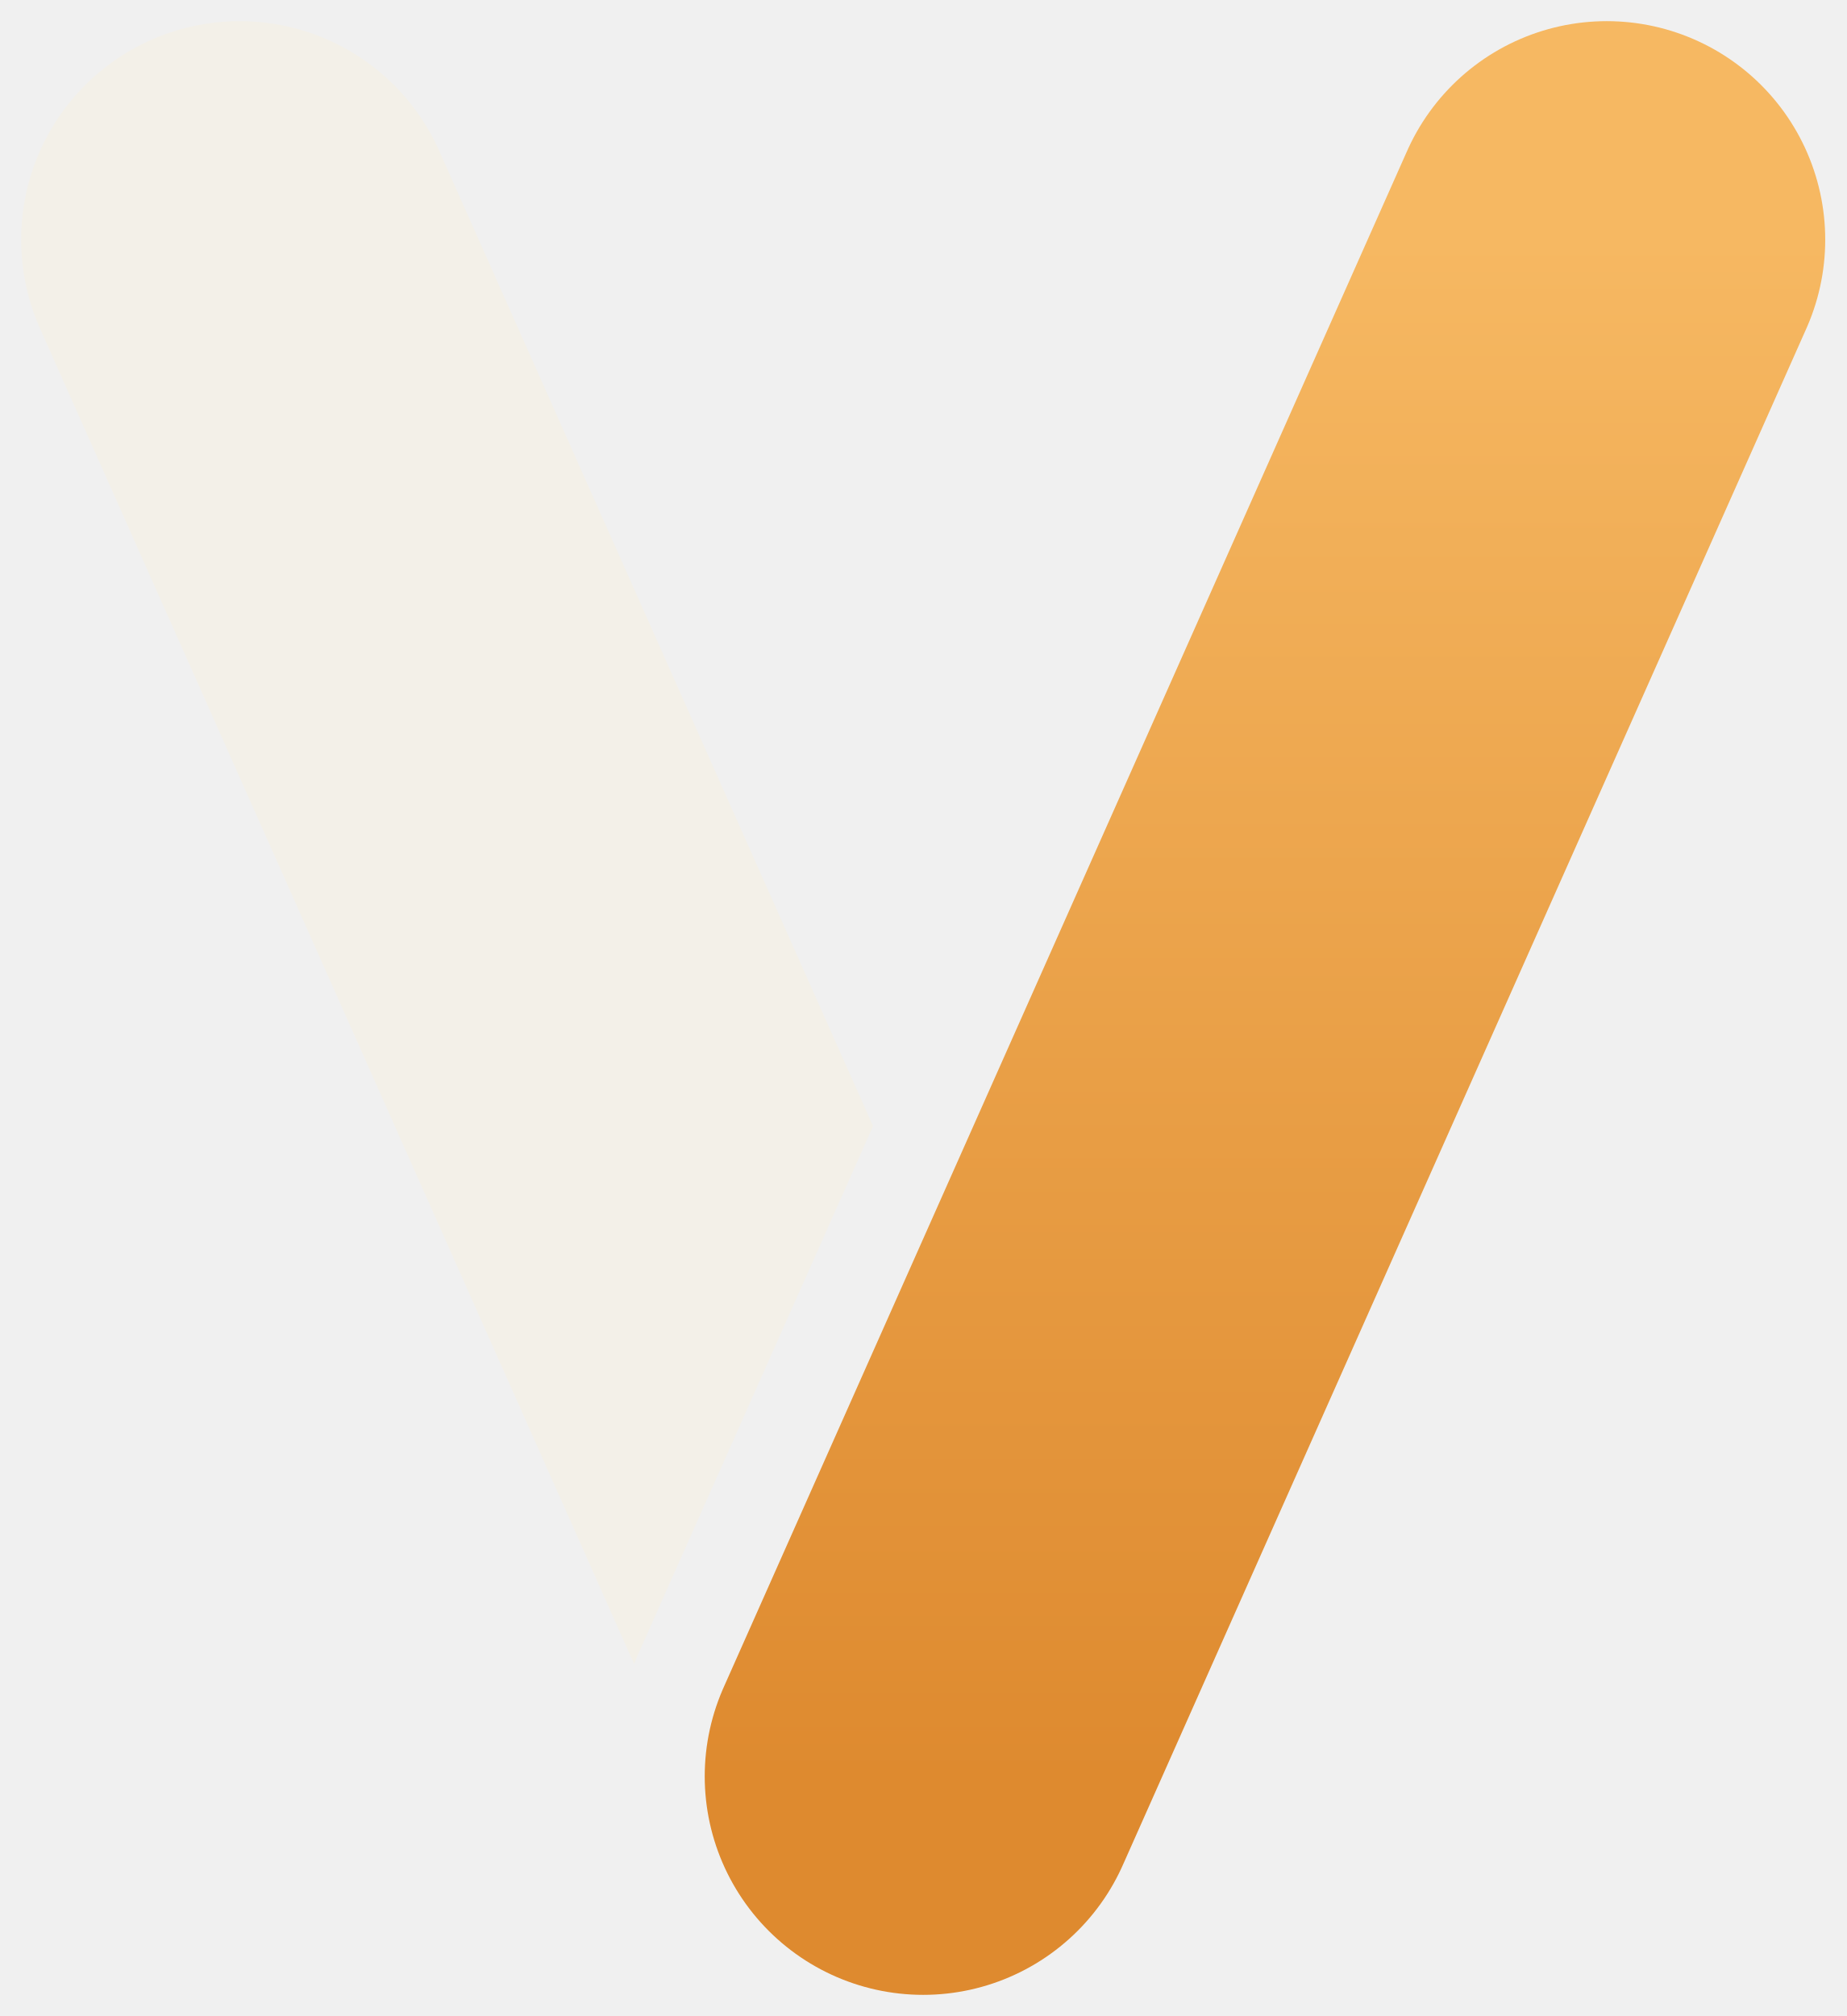
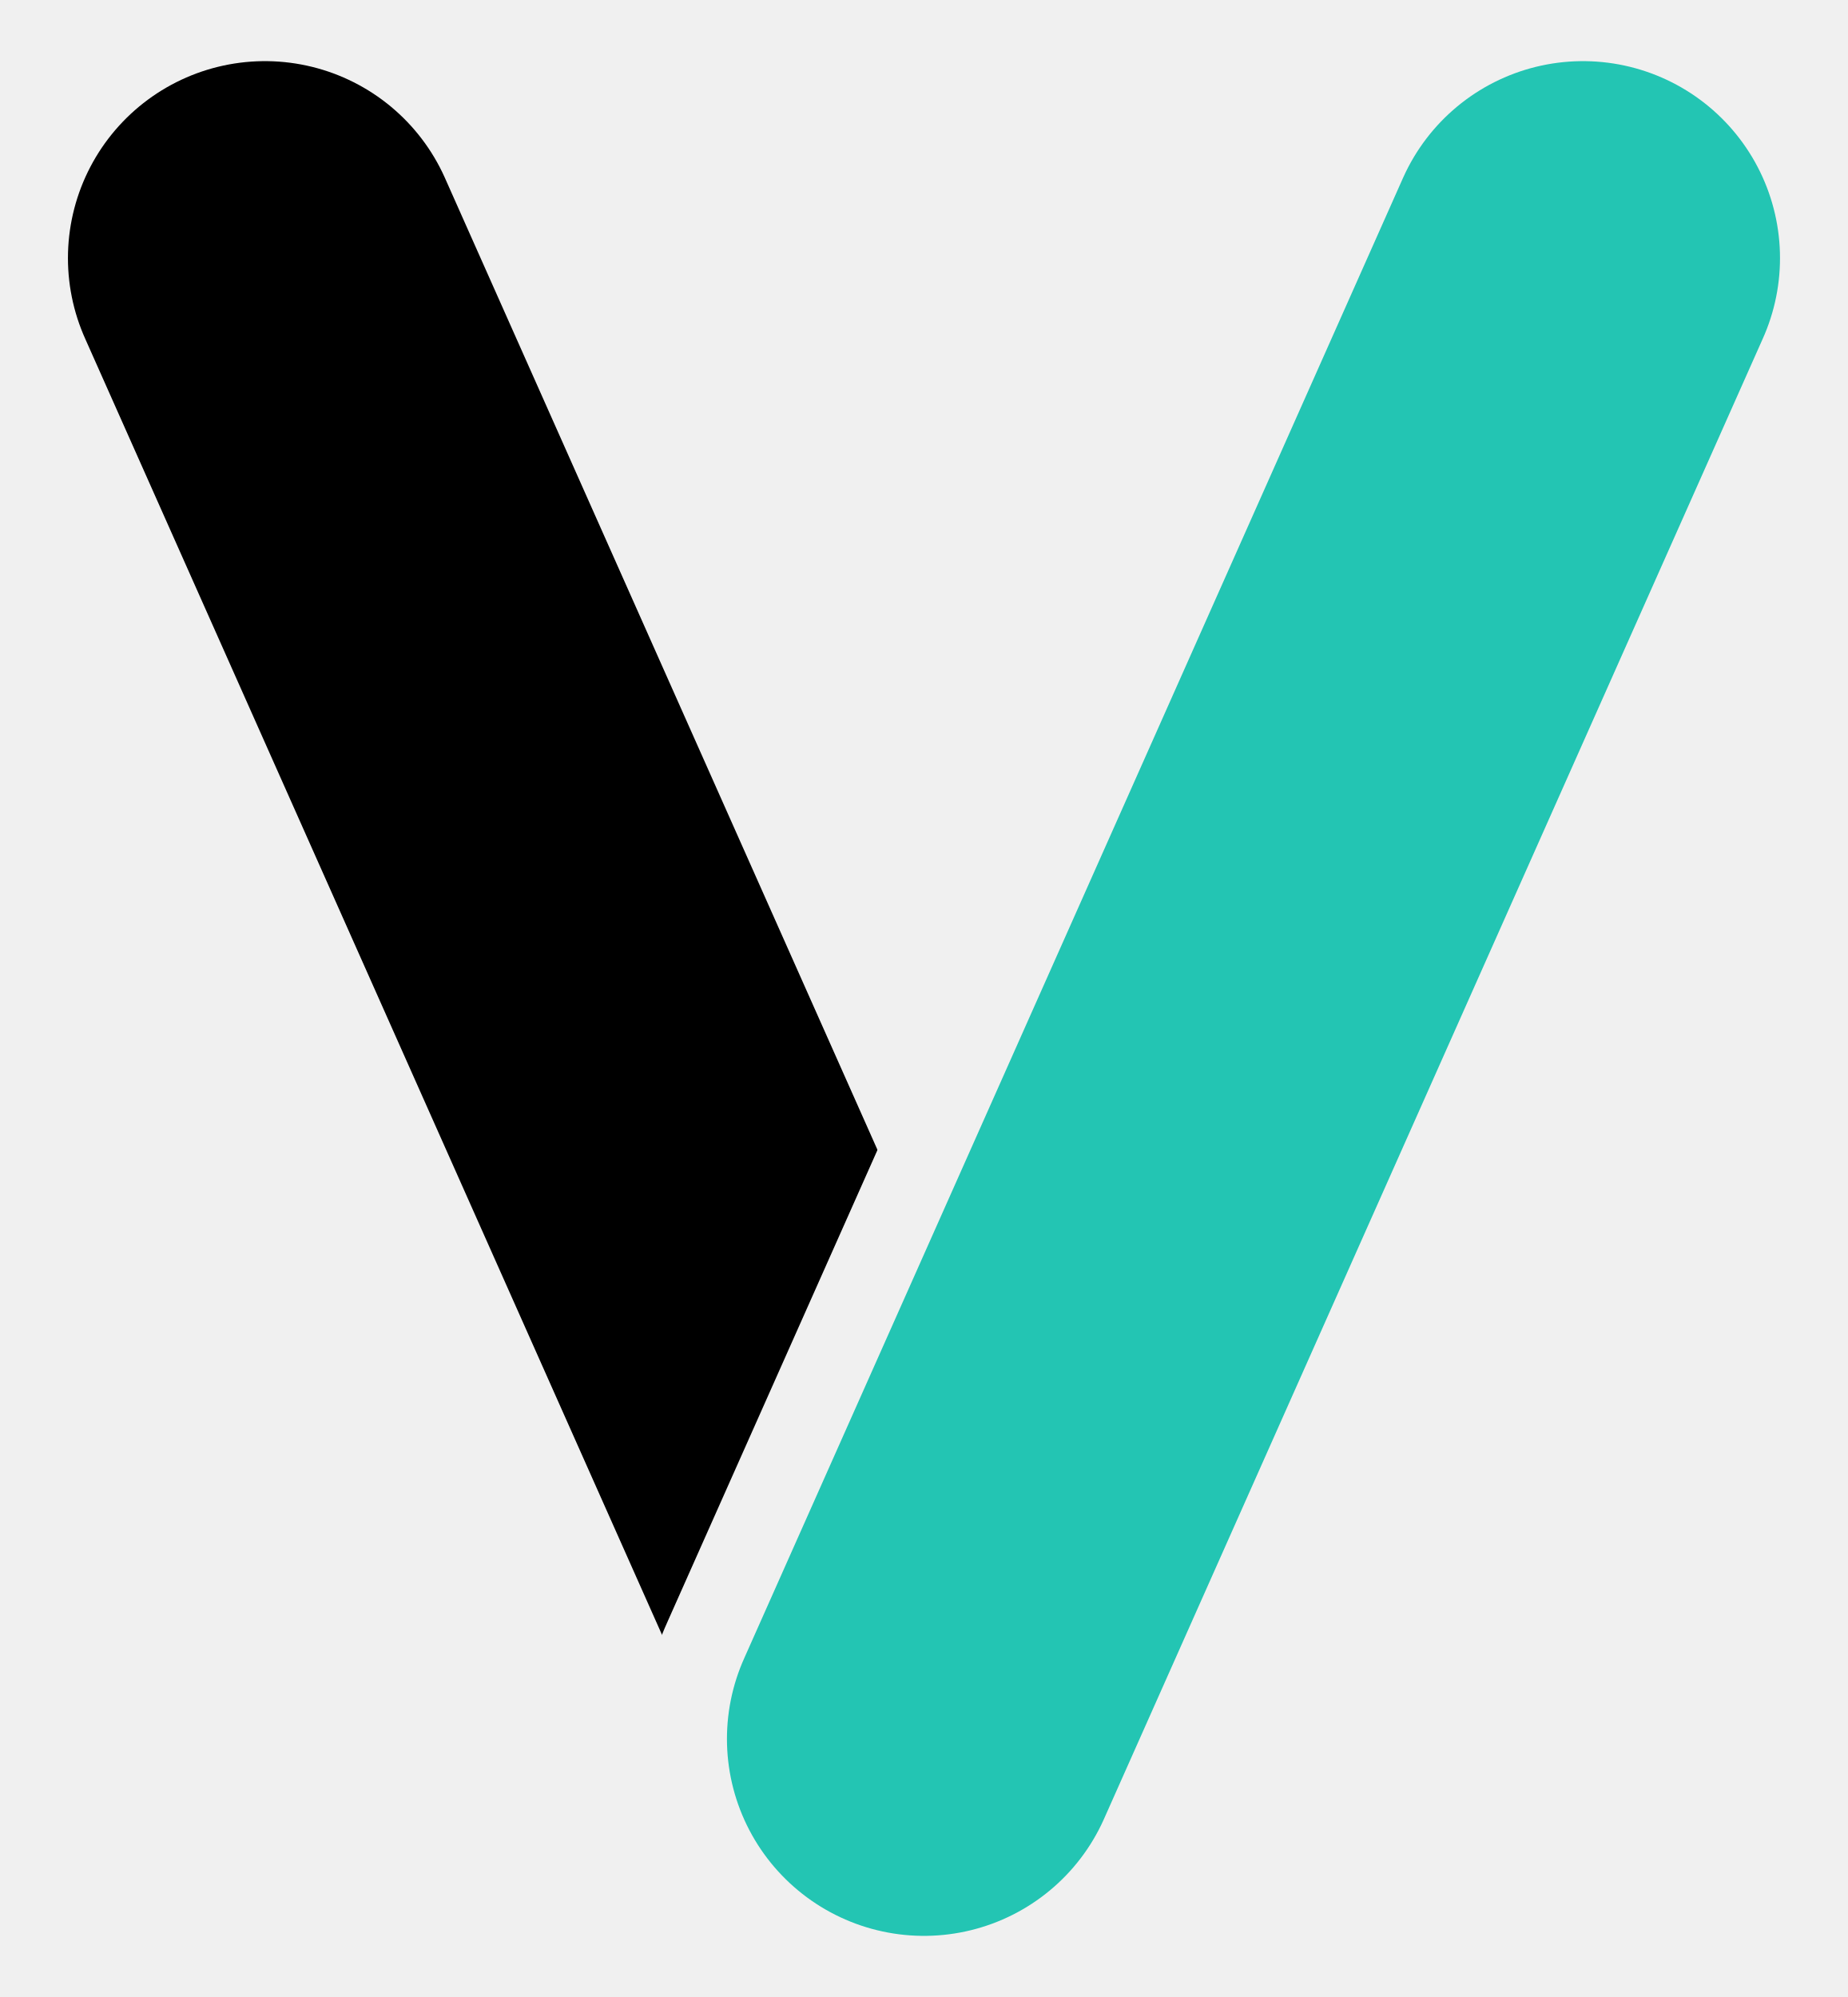
- <svg xmlns="http://www.w3.org/2000/svg" viewBox="250 232 524 572">
+ <svg xmlns="http://www.w3.org/2000/svg" viewBox="240 224 544 588" fill="none">
  <defs>
-     <linearGradient id="amber" x1="0" y1="300" x2="0" y2="736" gradientUnits="userSpaceOnUse">
-       <stop offset="0" stop-color="#F6B862" />
-       <stop offset="1" stop-color="#DE8A2F" />
-     </linearGradient>
    <mask id="cut" maskUnits="userSpaceOnUse" x="0" y="0" width="1024" height="1024">
-       <rect width="1024" height="1024" fill="#fff" />
-       <path d="M706 300 L512 736" stroke="#000" stroke-width="176" stroke-linecap="round" />
+       <rect width="1024" height="1024" fill="white" />
+       <path d="M706 300 L512 736" stroke="black" stroke-width="166" stroke-linecap="round" />
    </mask>
  </defs>
-   <path d="M318 300 L512 736" stroke="#F3F0E8" stroke-width="124" stroke-linecap="round" fill="none" mask="url(#cut)" />
-   <path d="M706 300 L512 736" stroke="url(#amber)" stroke-width="124" stroke-linecap="round" fill="none" />
+   <path d="M318 300 L512 736" stroke="#000000" stroke-width="116" stroke-linecap="round" mask="url(#cut)" />
+   <path d="M706 300 L512 736" stroke="#23c5b3" stroke-width="116" stroke-linecap="round" />
</svg>
